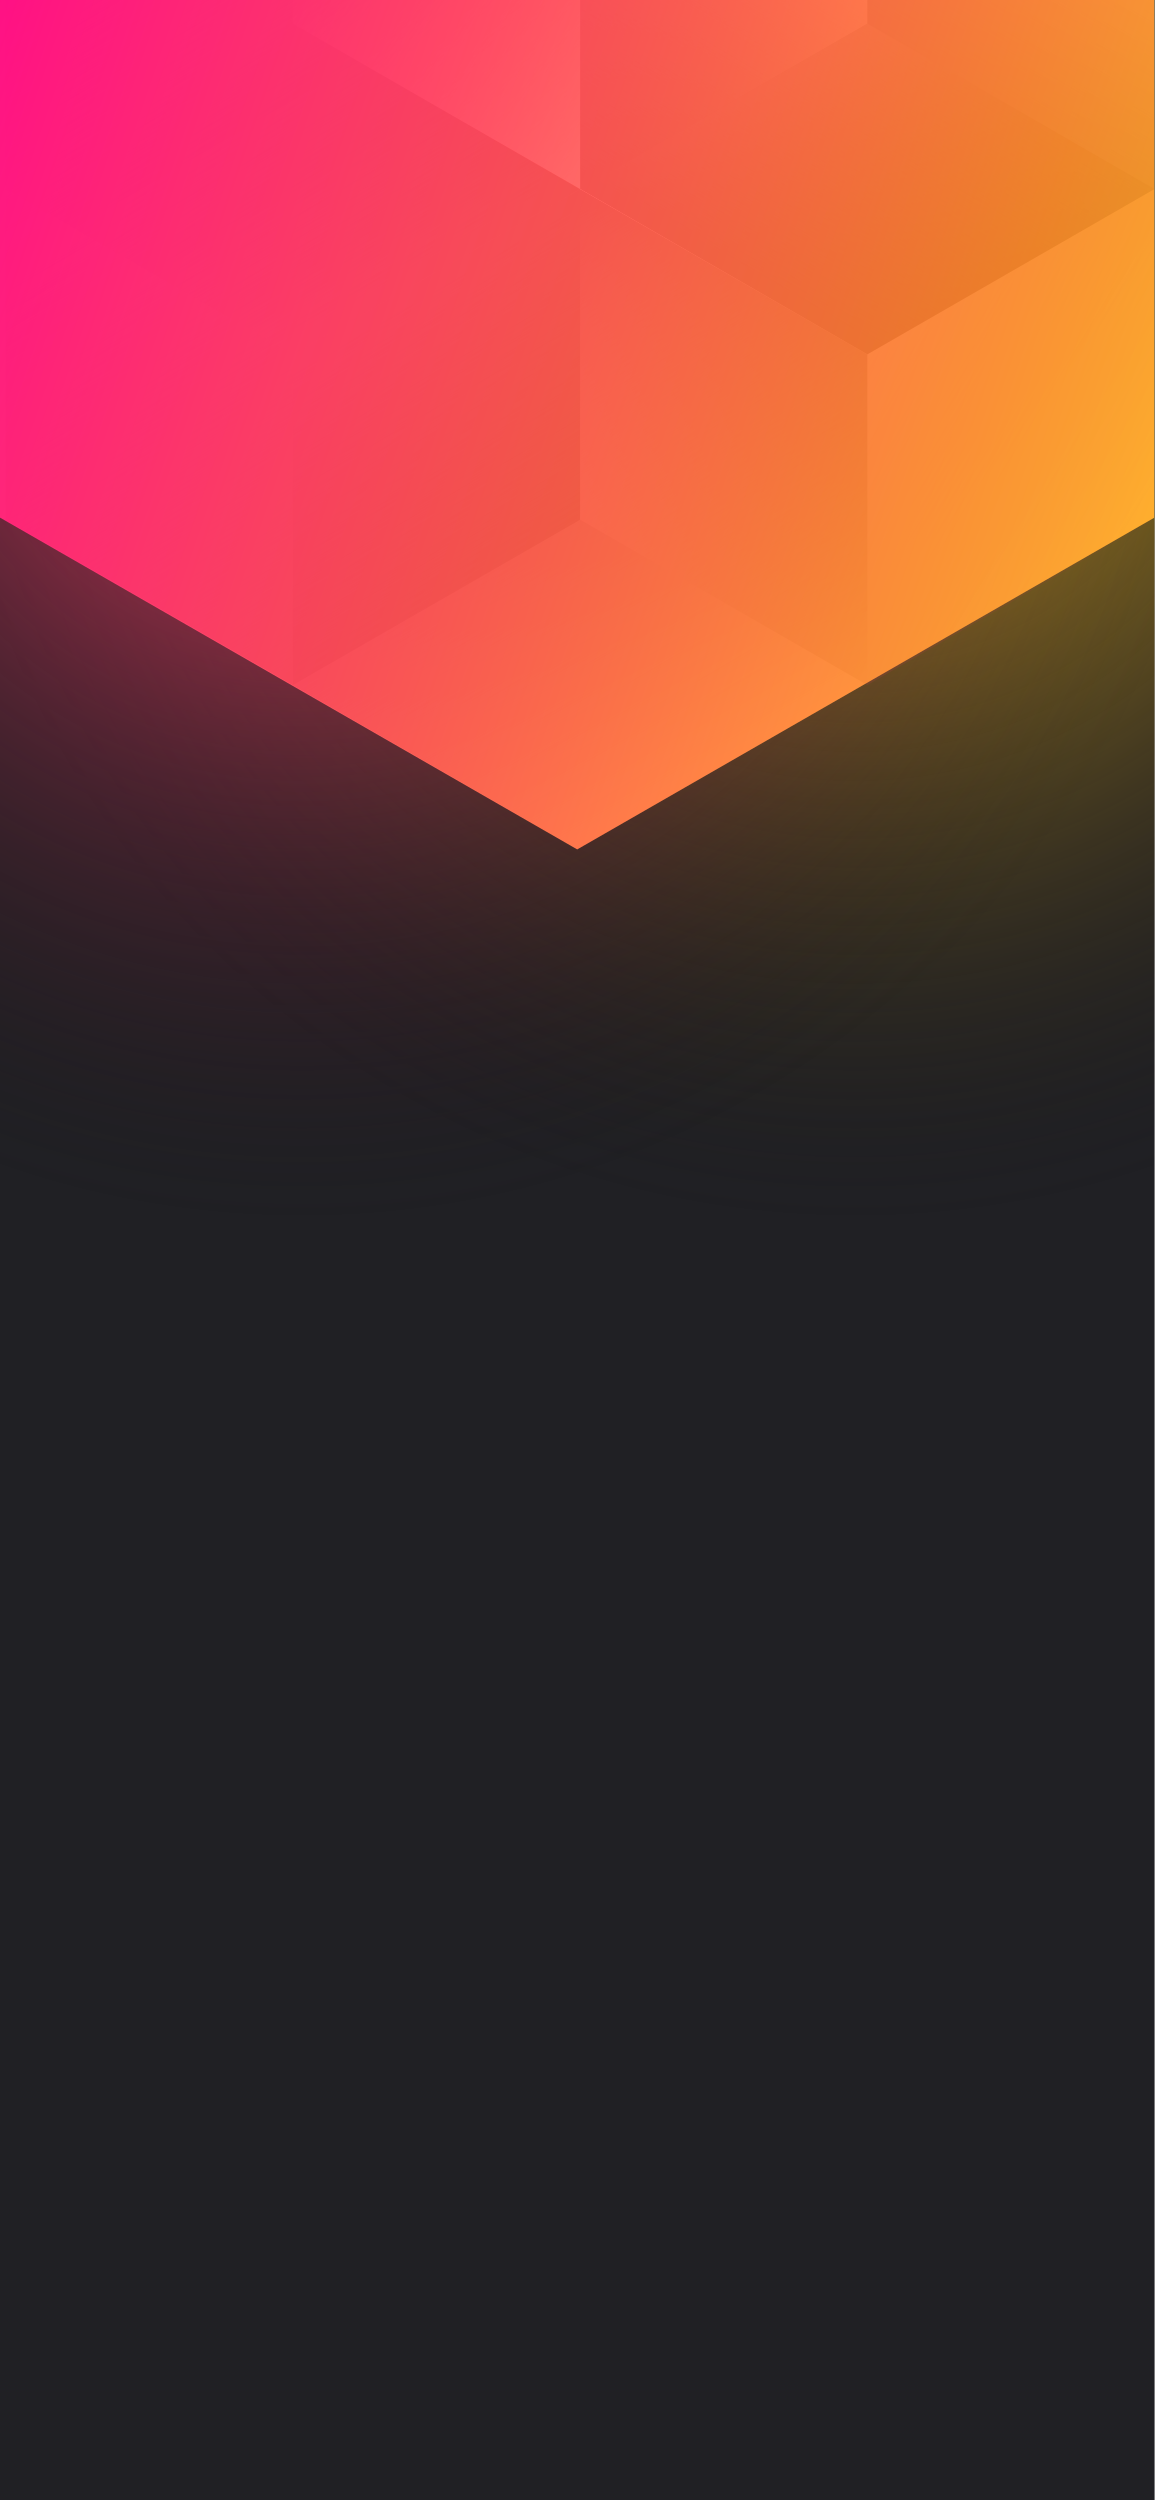
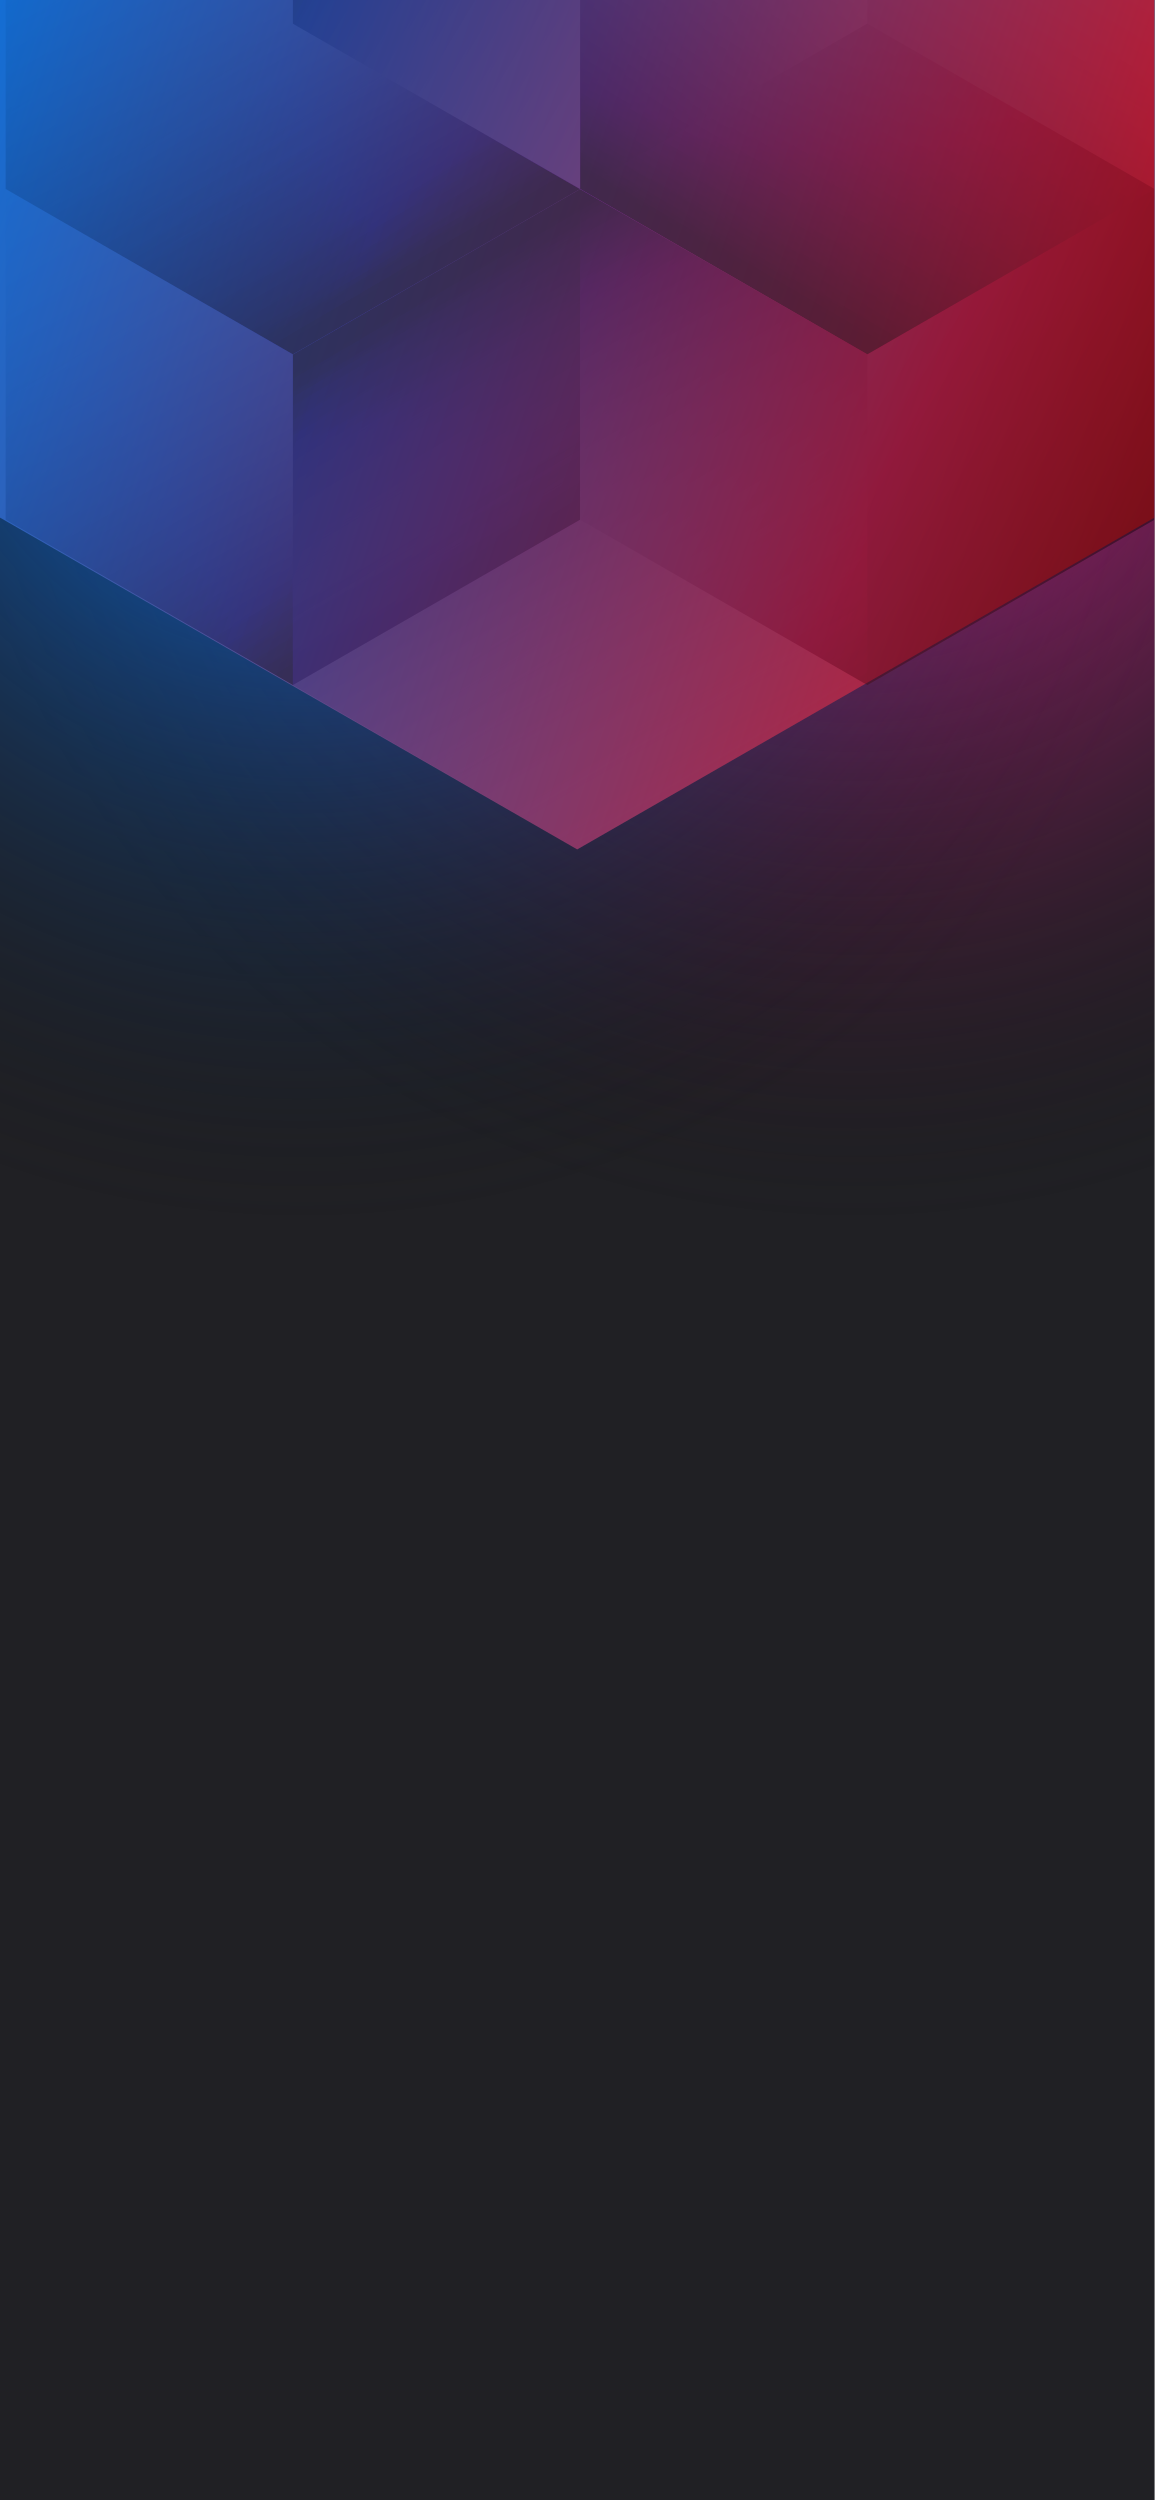
<svg xmlns="http://www.w3.org/2000/svg" width="375" height="812" viewBox="0 0 375 812" fill="none">
-   <g clip-path="url(#clip0_61385:181)">
+   <g clip-path="url(#clip0_)">
    <rect width="375" height="812" fill="#202024" />
-     <circle cx="278" cy="99" r="300" transform="rotate(-180 278 99)" fill="url(#paint0_radial_61385:181)" />
-     <circle cx="98" cy="99" r="300" transform="rotate(-180 98 99)" fill="url(#paint1_radial_61385:181)" />
-     <mask id="mask0_61385:181" style="mask-type:alpha" maskUnits="userSpaceOnUse" x="0" y="0" width="375" height="812">
+     <circle cx="278" cy="99" r="300" transform="rotate(-180 278 99)" fill="url(#paint0_radial_)" />
+     <circle cx="98" cy="99" r="300" transform="rotate(-180 98 99)" fill="url(#paint1_radial_)" />
+     <mask id="mask0_" style="mask-type:alpha" maskUnits="userSpaceOnUse" x="0" y="0" width="375" height="812">
      <rect width="375" height="812" fill="#202024" />
    </mask>
-     <g mask="url(#mask0_61385:181)">
-       <path d="M375 168.101V-310.699L187.478 -418.486L-0.045 -310.699V168.101L187.478 275.894L375 168.101Z" fill="url(#paint2_linear_61385:181)" />
+     <g mask="url(#mask0_)">
+       <path d="M375 168.101V-310.699L187.478 -418.486L-0.045 -310.699V168.101L187.478 275.894L375 168.101Z" fill="url(#paint2_linear_)" />
      <g style="mix-blend-mode:luminosity" opacity="0.4">
-         <path d="M1.837 61.393V168.797L95.127 222.505L188.418 168.797V61.393L95.127 7.686L1.837 61.393Z" fill="url(#paint3_linear_61385:181)" />
-         <path d="M1.837 -46.017V61.388L95.127 115.095L188.418 61.388V-46.017L95.127 -99.724L1.837 -46.017Z" fill="url(#paint4_linear_61385:181)" />
-         <path d="M281.709 -99.696V7.708L188.418 61.416L95.127 7.708V-99.696L188.418 -153.403L281.709 -99.696Z" fill="url(#paint5_linear_61385:181)" />
-         <path d="M188.418 168.797V61.393L281.709 7.685L375 61.393V168.797L281.709 222.504L188.418 168.797Z" fill="url(#paint6_linear_61385:181)" />
-         <path d="M375 -46.017V61.388L281.709 115.095L188.418 61.388V-46.017L281.709 -99.724L375 -46.017Z" fill="url(#paint7_linear_61385:181)" />
-         <path d="M281.709 222.527V115.123L188.418 61.416L95.127 115.123L95.127 222.527L188.418 276.234L281.709 222.527Z" fill="url(#paint8_linear_61385:181)" />
+         <path d="M1.837 61.393V168.797L95.127 222.505L188.418 168.797V61.393L95.127 7.686L1.837 61.393Z" fill="url(#paint3_linear_)" />
+         <path d="M1.837 -46.017V61.388L95.127 115.095L188.418 61.388V-46.017L95.127 -99.724L1.837 -46.017Z" fill="url(#paint4_linear_)" />
+         <path d="M281.709 -99.696V7.708L188.418 61.416L95.127 7.708V-99.696L188.418 -153.403L281.709 -99.696Z" fill="url(#paint5_linear_)" />
+         <path d="M188.418 168.797V61.393L281.709 7.685L375 61.393V168.797L281.709 222.504L188.418 168.797Z" fill="url(#paint6_linear_)" />
+         <path d="M375 -46.017V61.388L281.709 115.095L188.418 61.388V-46.017L281.709 -99.724L375 -46.017Z" fill="url(#paint7_linear_)" />
+         <path d="M281.709 222.527V115.123L188.418 61.416L95.127 115.123L95.127 222.527L188.418 276.235L281.709 222.527Z" fill="url(#paint8_linear_)" />
      </g>
    </g>
  </g>
  <defs>
-     <radialGradient id="paint0_radial_61385:181" cx="0" cy="0" r="1" gradientUnits="userSpaceOnUse" gradientTransform="translate(278 99) rotate(90) scale(300)">
-       <stop stop-color="#FFC323" />
+     <radialGradient id="paint0_radial_" cx="0" cy="0" r="1" gradientUnits="userSpaceOnUse" gradientTransform="translate(278 99) rotate(90) scale(300)">
+       <stop stop-color="#FF23A7" />
      <stop offset="1" stop-color="#121214" stop-opacity="0" />
    </radialGradient>
-     <radialGradient id="paint1_radial_61385:181" cx="0" cy="0" r="1" gradientUnits="userSpaceOnUse" gradientTransform="translate(98 99) rotate(90) scale(300)">
-       <stop stop-color="#FF3D6E" />
+     <radialGradient id="paint1_radial_" cx="0" cy="0" r="1" gradientUnits="userSpaceOnUse" gradientTransform="translate(98 99) rotate(90) scale(300)">
+       <stop stop-color="#087AFF" />
      <stop offset="1" stop-color="#121214" stop-opacity="0" />
    </radialGradient>
-     <linearGradient id="paint2_linear_61385:181" x1="-67.95" y1="58.938" x2="436.115" y2="232.357" gradientUnits="userSpaceOnUse">
-       <stop stop-color="#FF008E" />
-       <stop offset="1" stop-color="#FFCD1E" />
+     <linearGradient id="paint2_linear_" x1="-67.95" y1="58.938" x2="436.115" y2="232.357" gradientUnits="userSpaceOnUse">
+       <stop stop-color="#0077E6" />
+       <stop offset="1" stop-color="#EB0909" />
    </linearGradient>
-     <linearGradient id="paint3_linear_61385:181" x1="95.127" y1="217.565" x2="2.238" y2="59.047" gradientUnits="userSpaceOnUse">
-       <stop stop-color="#8257E5" />
-       <stop offset="1" stop-color="#FF008E" stop-opacity="0" />
+     <linearGradient id="paint3_linear_" x1="95.127" y1="217.565" x2="2.238" y2="59.047" gradientUnits="userSpaceOnUse">
+       <stop />
+       <stop offset="1" stop-color="#3634B2" stop-opacity="0" />
    </linearGradient>
-     <linearGradient id="paint4_linear_61385:181" x1="95.127" y1="110.155" x2="2.238" y2="-48.363" gradientUnits="userSpaceOnUse">
-       <stop stop-color="#8257E5" />
-       <stop offset="1" stop-color="#FF008E" stop-opacity="0" />
+     <linearGradient id="paint4_linear_" x1="95.127" y1="110.155" x2="2.238" y2="-48.363" gradientUnits="userSpaceOnUse">
+       <stop />
+       <stop offset="1" stop-color="#3634B2" stop-opacity="0" />
    </linearGradient>
-     <linearGradient id="paint5_linear_61385:181" x1="95.127" y1="-105.732" x2="281.421" y2="6.686" gradientUnits="userSpaceOnUse">
-       <stop stop-color="#FF008E" stop-opacity="0" />
-       <stop offset="1" stop-color="#FFCD1E" />
+     <linearGradient id="paint5_linear_" x1="95.127" y1="-105.732" x2="281.421" y2="6.686" gradientUnits="userSpaceOnUse">
+       <stop />
+       <stop offset="1" stop-color="#FF2020" />
    </linearGradient>
-     <linearGradient id="paint6_linear_61385:181" x1="375" y1="174.833" x2="188.706" y2="62.415" gradientUnits="userSpaceOnUse">
-       <stop stop-color="#FF008E" stop-opacity="0" />
-       <stop offset="1" stop-color="#FFCD1E" />
+     <linearGradient id="paint6_linear_" x1="375" y1="174.833" x2="188.706" y2="62.415" gradientUnits="userSpaceOnUse">
+       <stop />
+       <stop offset="1" stop-color="#FF2020" />
    </linearGradient>
-     <linearGradient id="paint7_linear_61385:181" x1="281.709" y1="110.155" x2="374.598" y2="-48.363" gradientUnits="userSpaceOnUse">
-       <stop stop-color="#8257E5" />
-       <stop offset="1" stop-color="#FF008E" stop-opacity="0" />
+     <linearGradient id="paint7_linear_" x1="281.709" y1="110.155" x2="374.598" y2="-48.363" gradientUnits="userSpaceOnUse">
+       <stop />
+       <stop offset="1" stop-color="#3634B2" stop-opacity="0" />
    </linearGradient>
-     <linearGradient id="paint8_linear_61385:181" x1="188.418" y1="66.355" x2="281.307" y2="224.873" gradientUnits="userSpaceOnUse">
-       <stop stop-color="#8257E5" />
-       <stop offset="1" stop-color="#FF008E" stop-opacity="0" />
+     <linearGradient id="paint8_linear_" x1="188.418" y1="66.355" x2="281.307" y2="224.873" gradientUnits="userSpaceOnUse">
+       <stop />
+       <stop offset="1" stop-color="#3634B2" stop-opacity="0" />
    </linearGradient>
-     <clipPath id="clip0_61385:181">
+     <clipPath id="clip0_">
      <rect width="375" height="812" fill="white" />
    </clipPath>
  </defs>
</svg>
